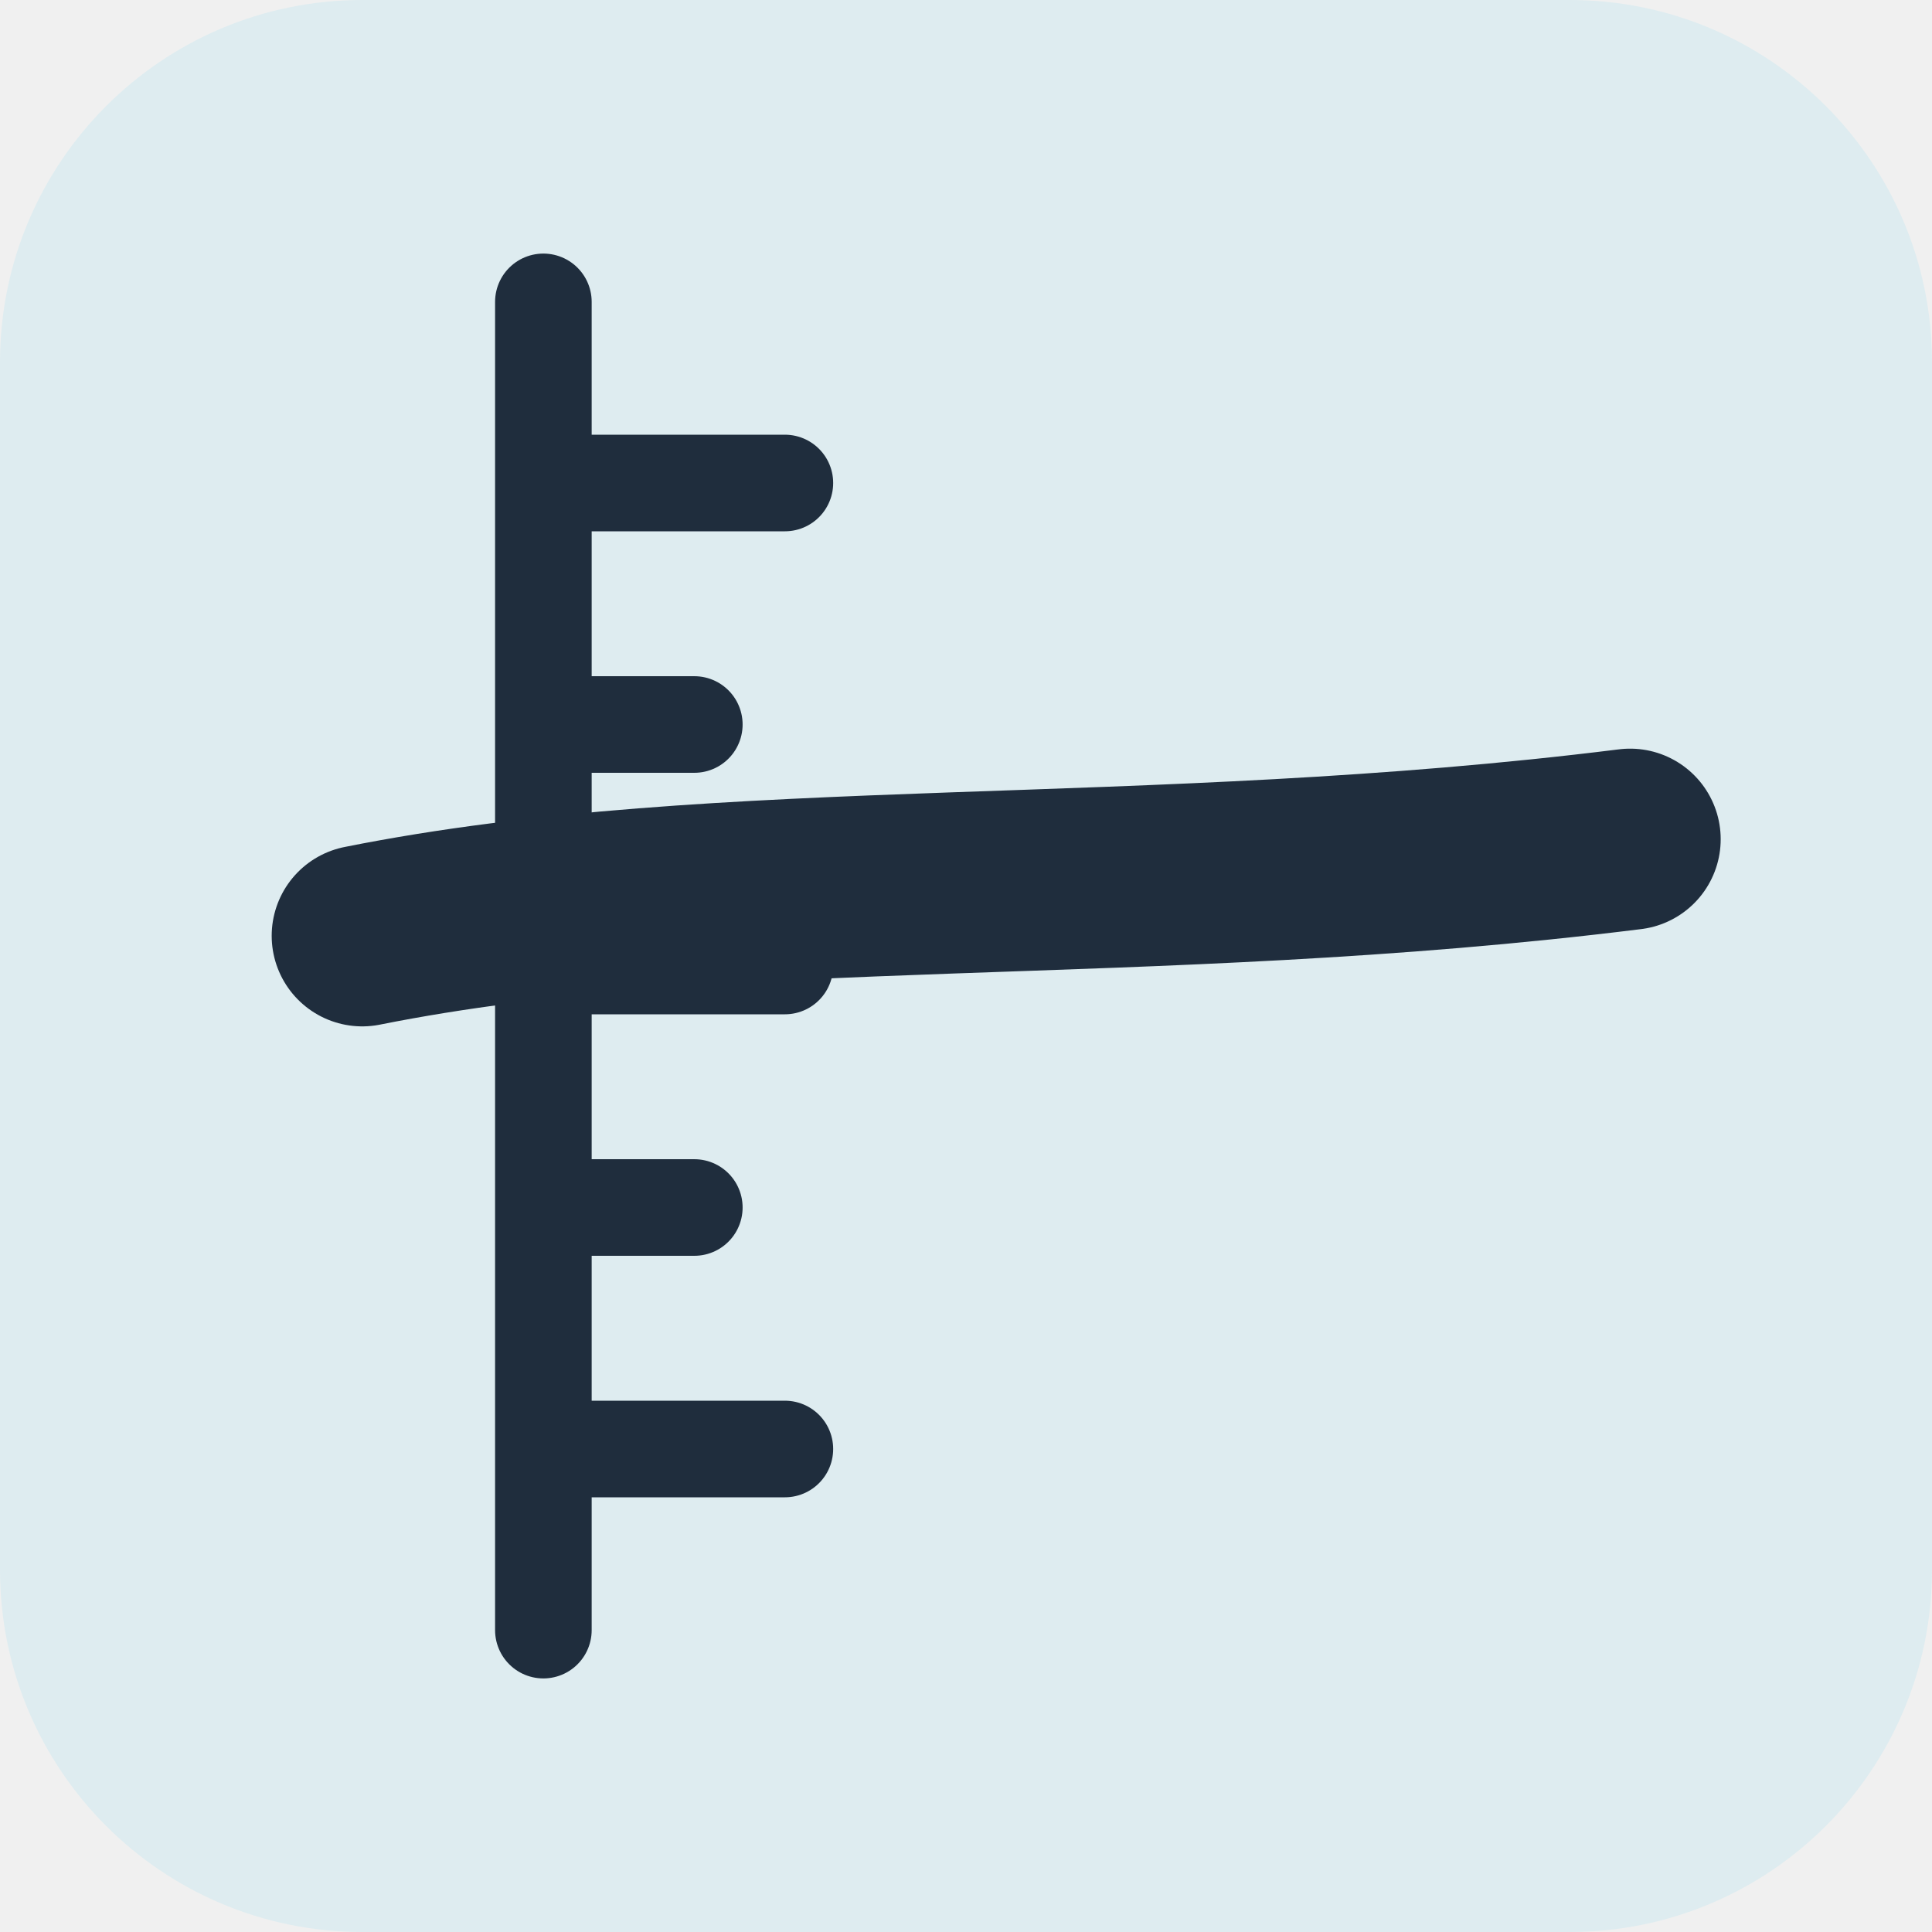
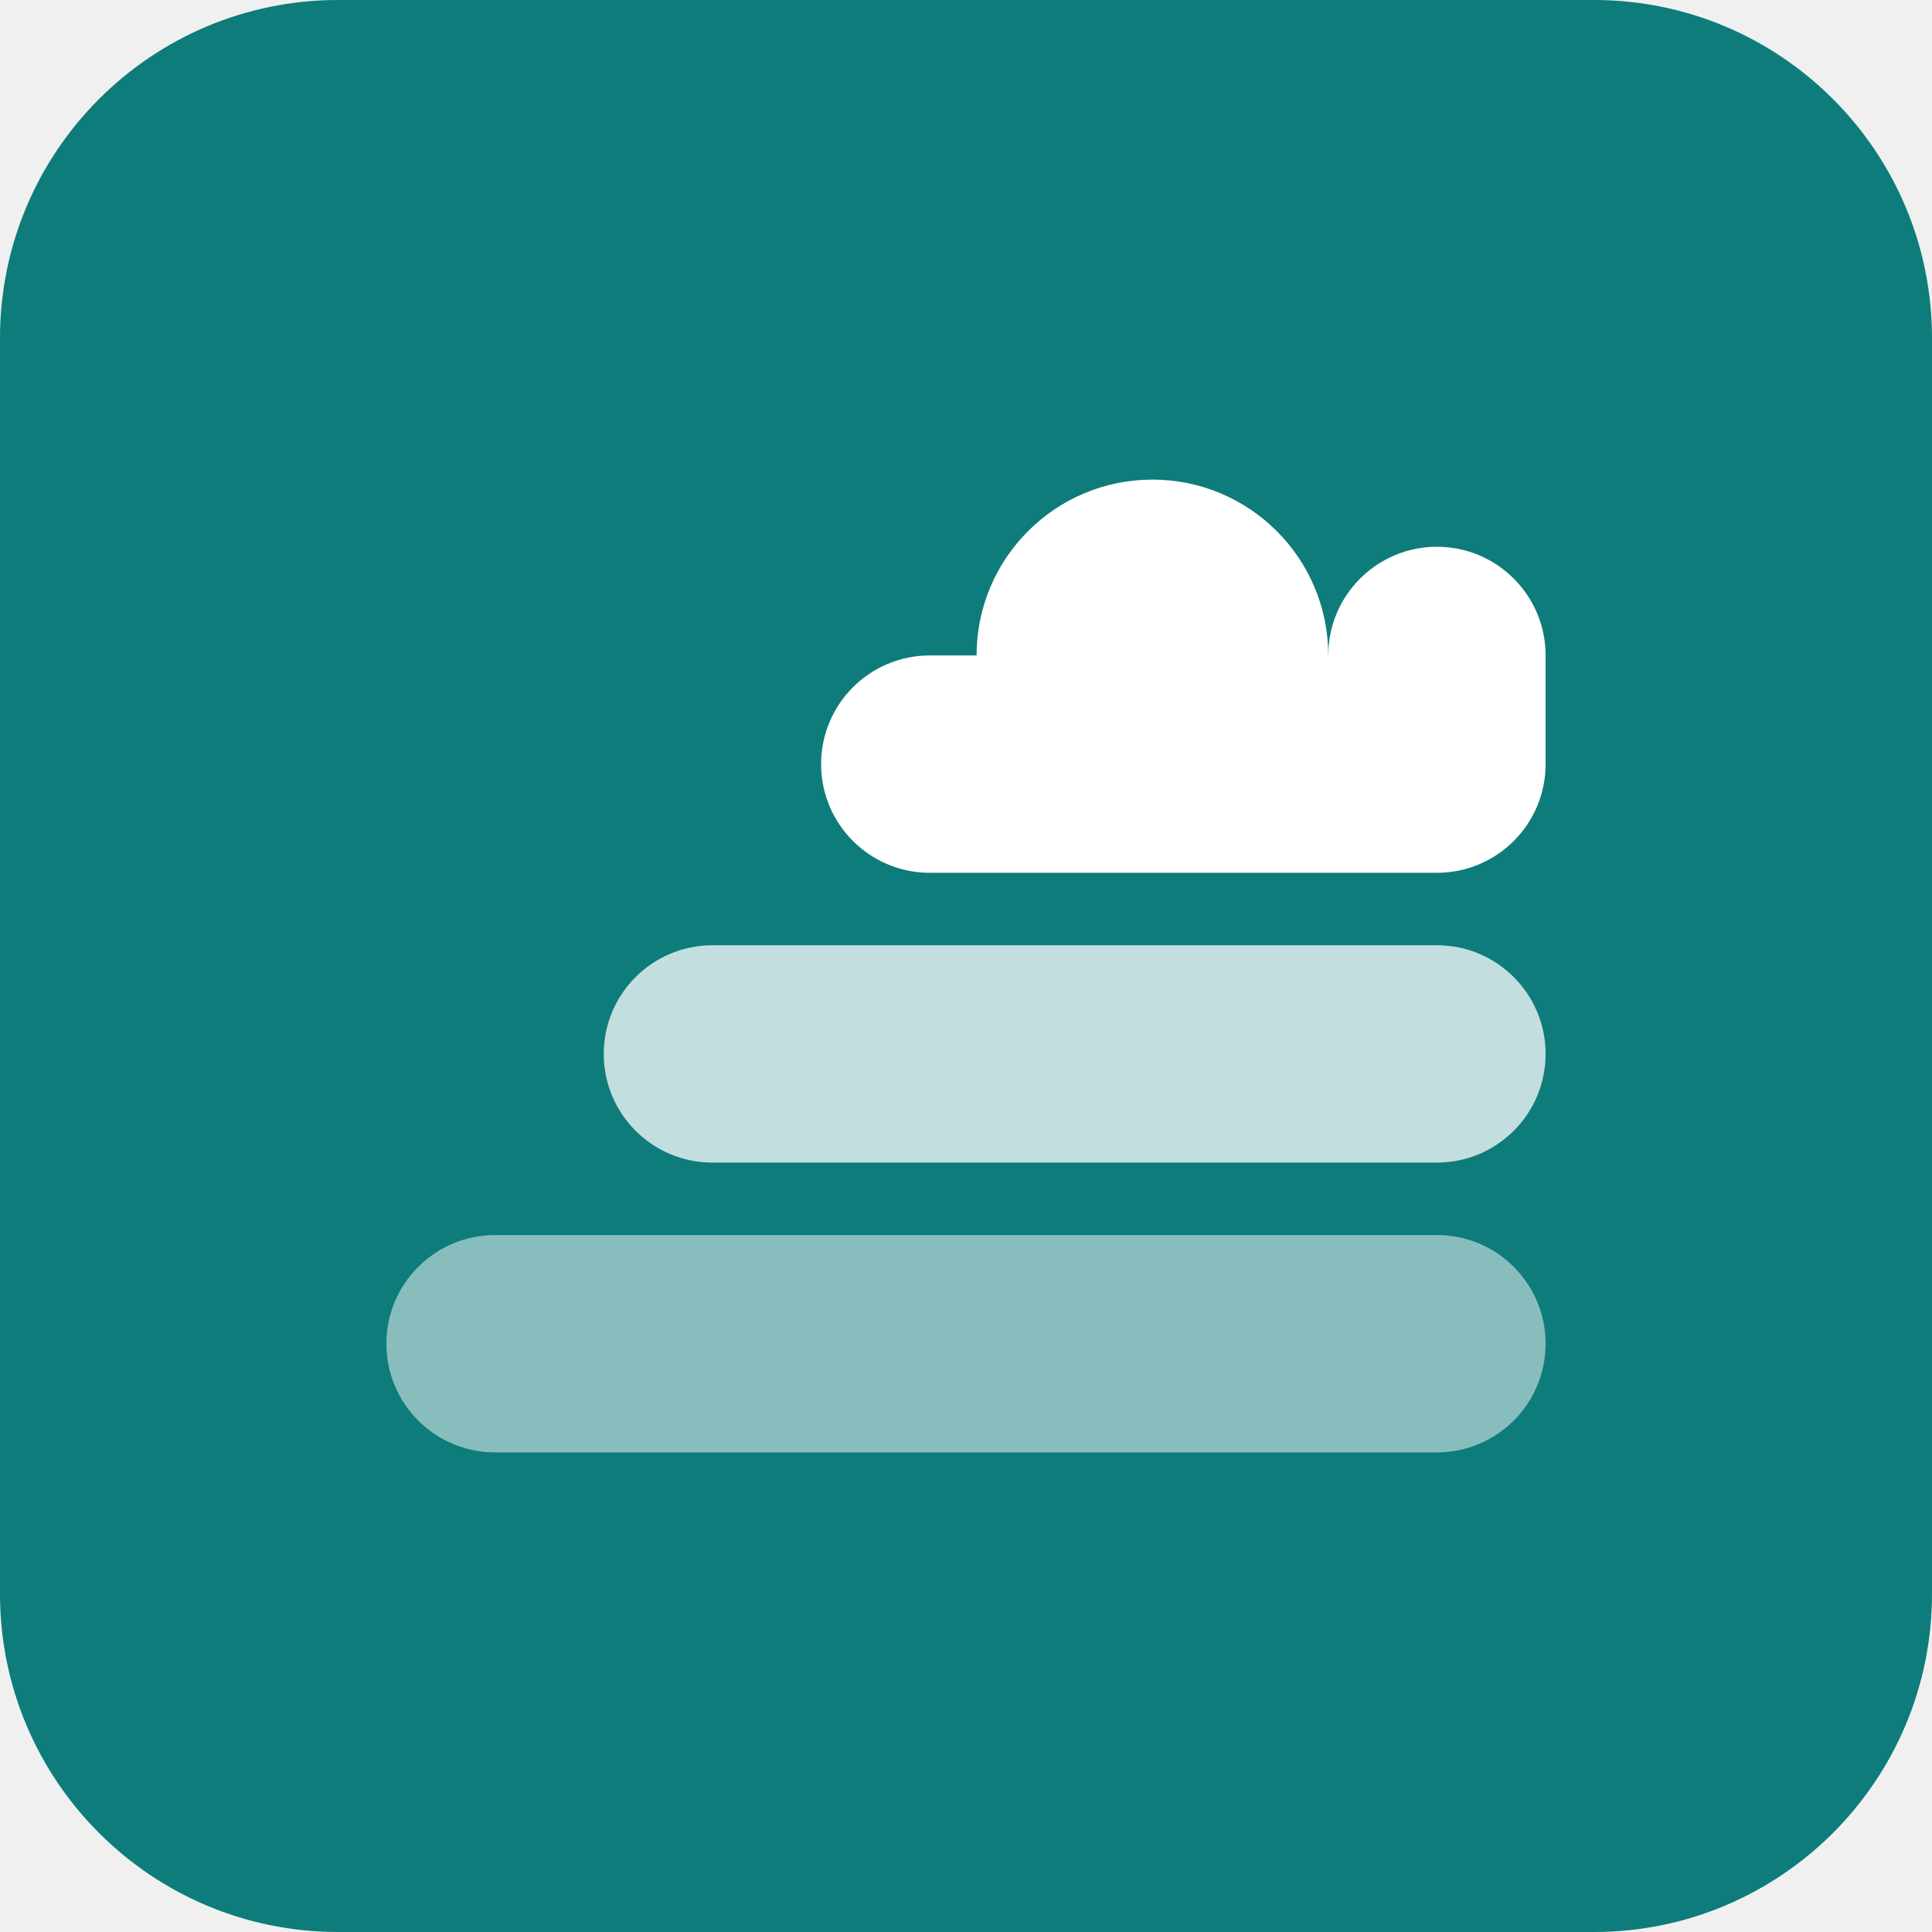
- <svg xmlns="http://www.w3.org/2000/svg" viewBox="0 0 32 32">
-   <rect width="32" height="32" rx="6" fill="#deecf0" />
-   <path d="M9 5v22M9 8h4M9 12h2.5M9 16h4M9 20h2.5M9 24h4" stroke="#1f2d3d" stroke-width="1.6" stroke-linecap="round" fill="none" />
-   <path d="M6 15.5c6-1.2 13-.6 21-1.6" stroke="#1f2d3d" stroke-width="3" stroke-linecap="round" fill="none" />
+ <svg xmlns="http://www.w3.org/2000/svg" viewBox="-20 -18.281 160 160">
+   <rect x="-20" y="-18.281" width="160" height="160" rx="28" fill="#0E7C7B" />
+   <rect x="12" y="84" width="96" height="18" rx="9" fill="#FFFFFF" fill-opacity="0.5" />
+   <rect x="30" y="60" width="78" height="18" rx="9" fill="#FFFFFF" fill-opacity="0.75" />
+   <g fill="#FFFFFF">
+     <rect x="48" y="36" width="60" height="18" rx="9" />
+     <circle cx="75.438" cy="36" r="14.562" />
+     <circle cx="99" cy="36" r="9" />
+     <rect x="90" y="36" width="18" height="9" />
+   </g>
</svg>
